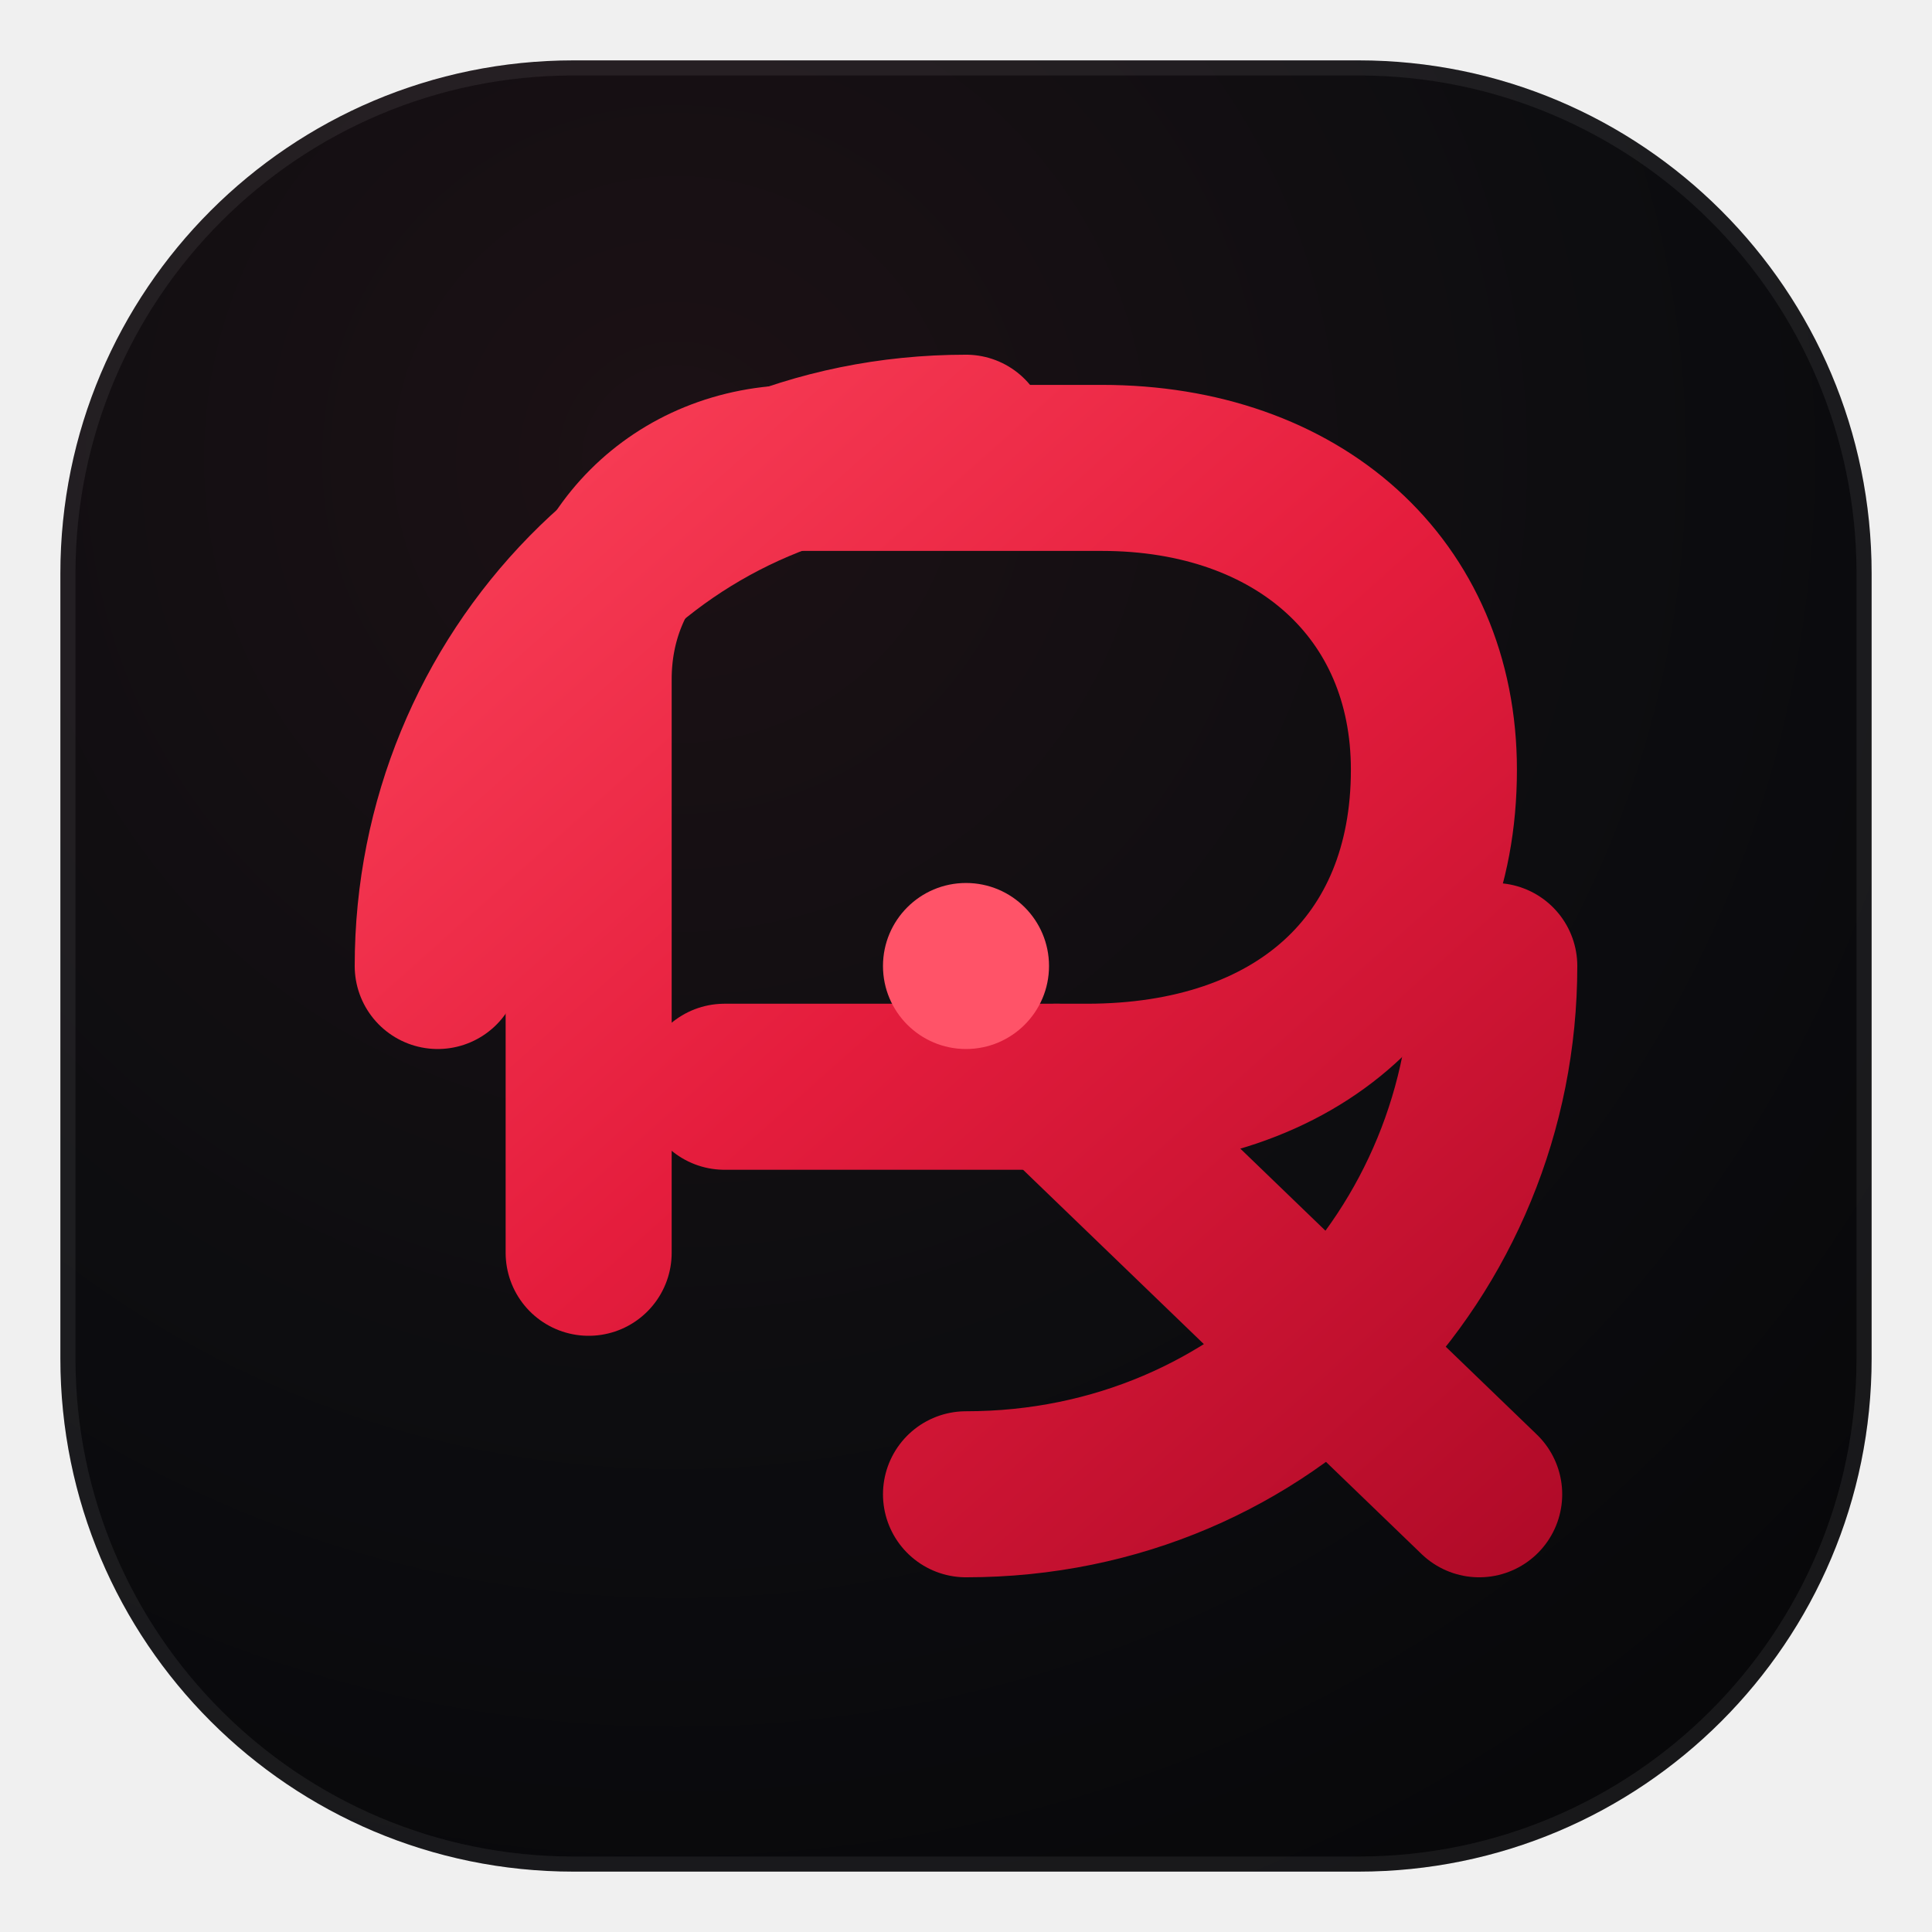
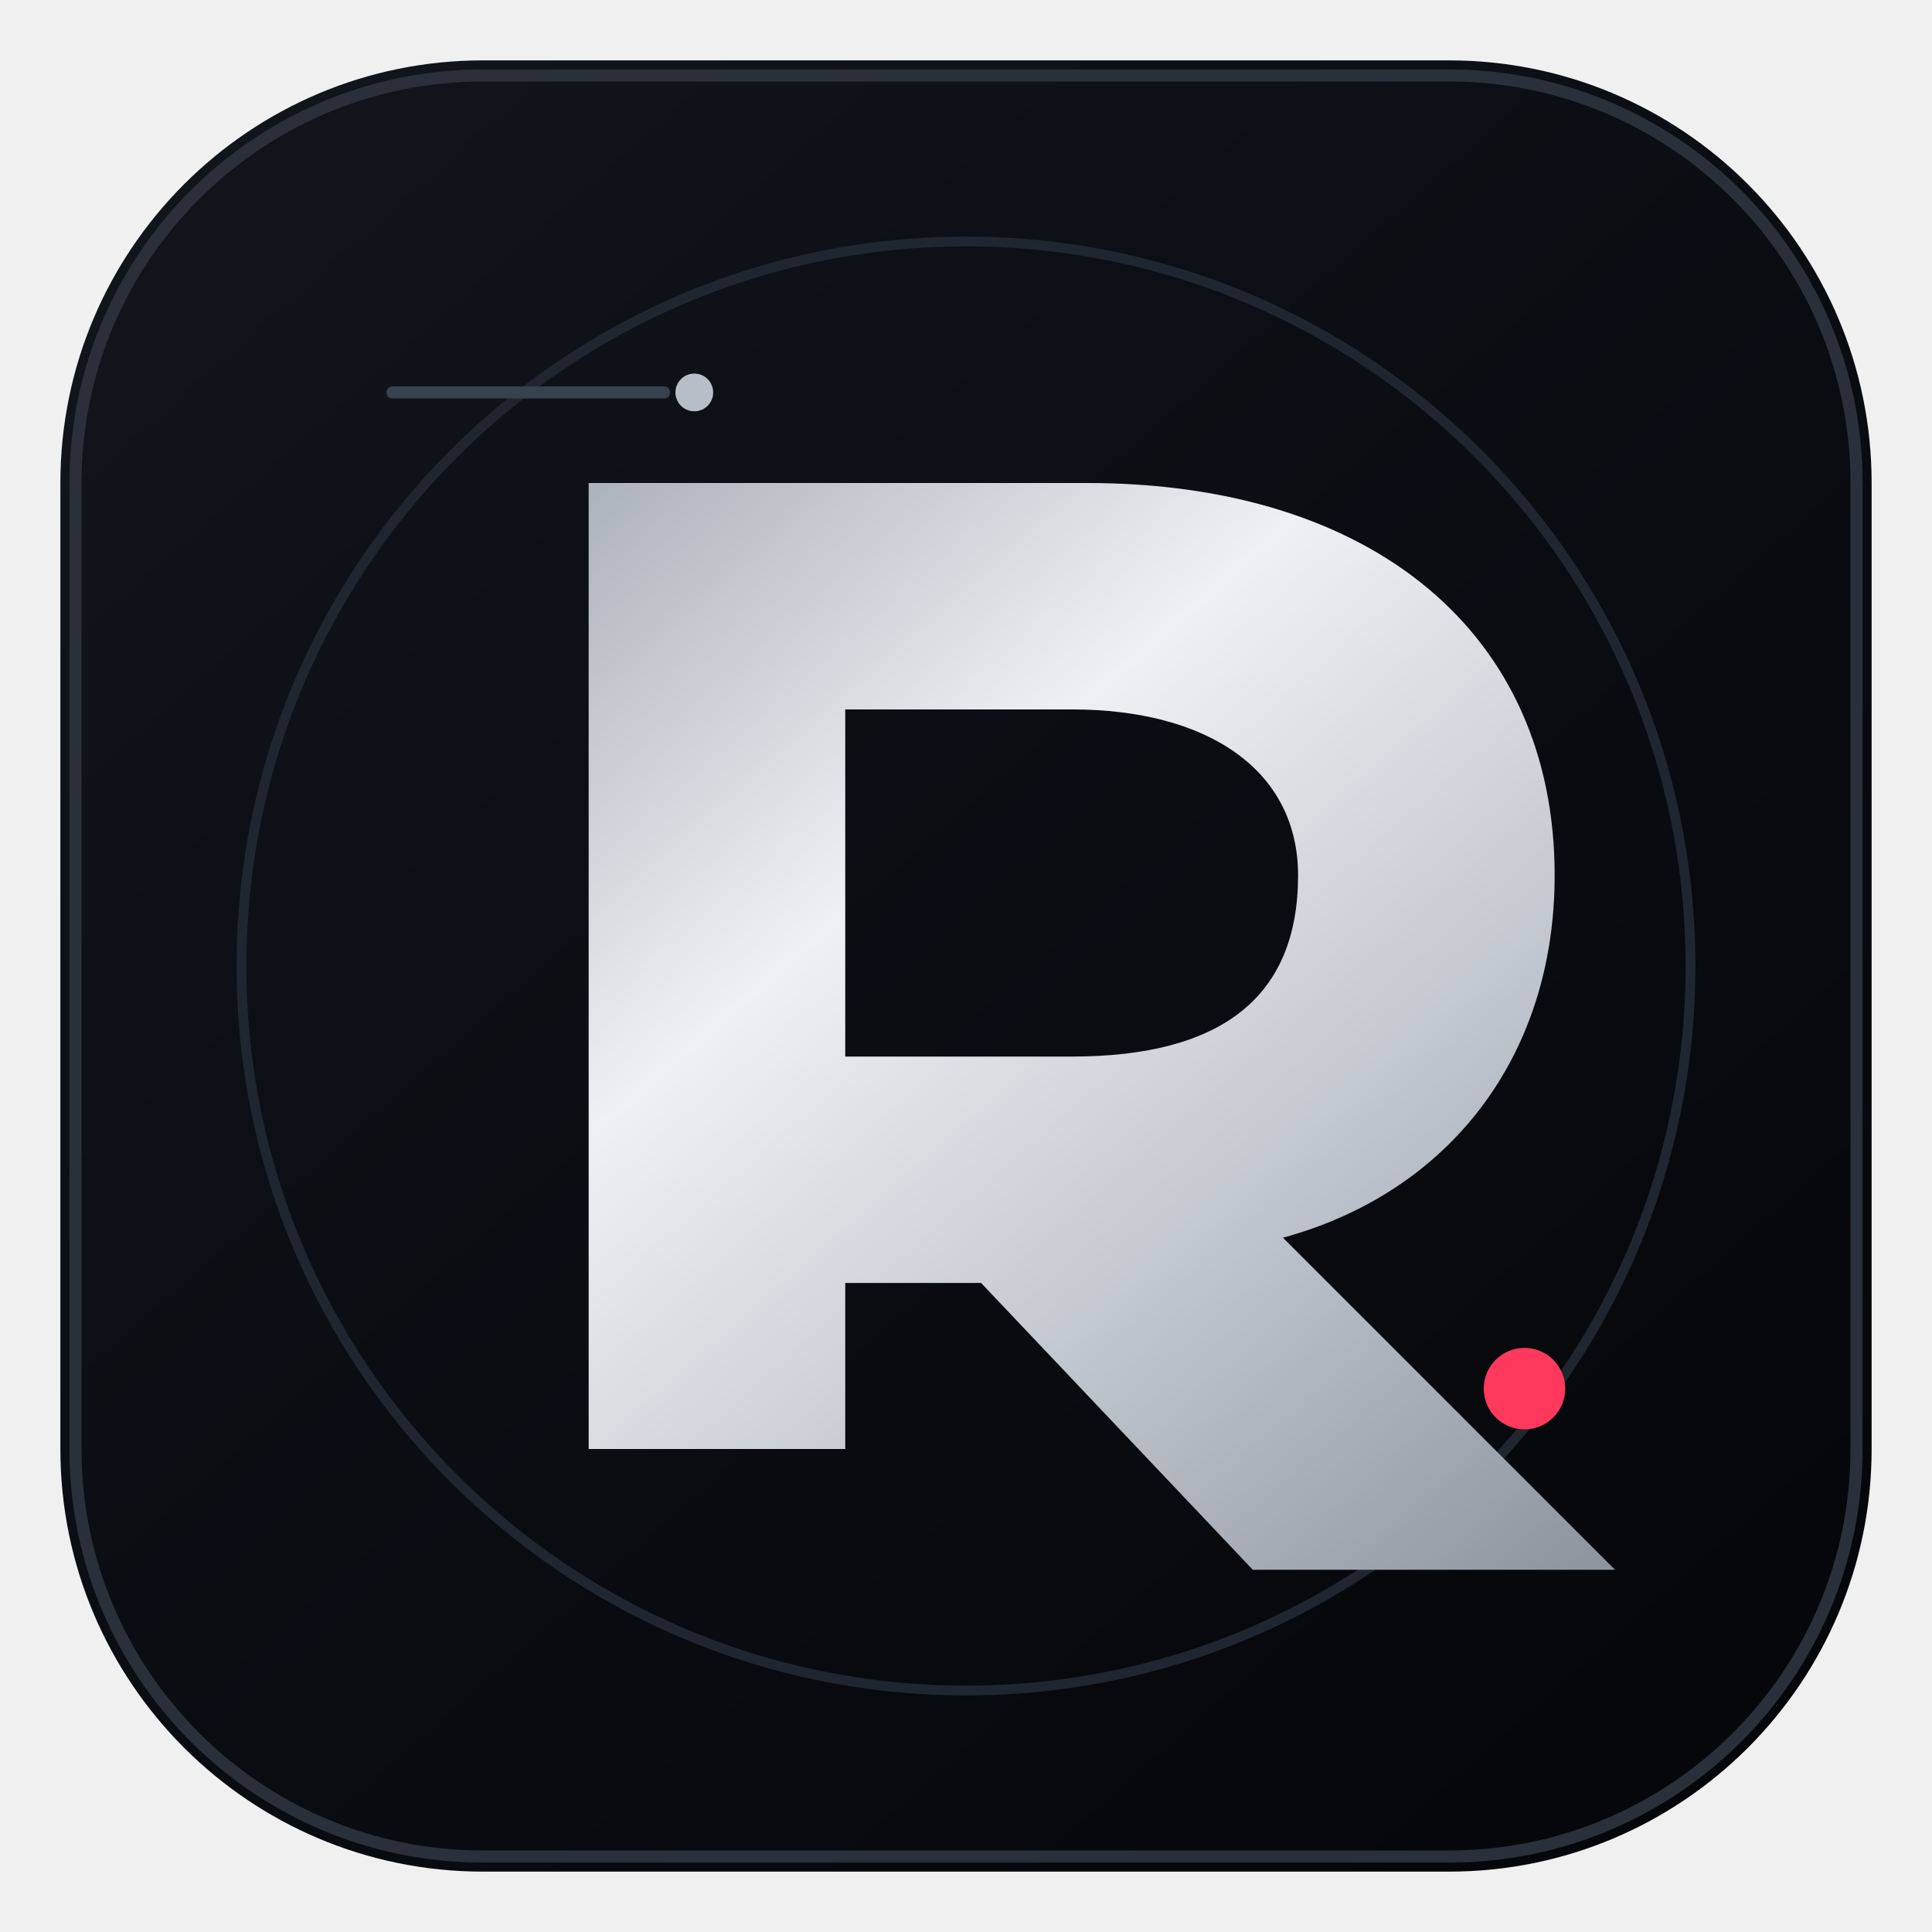
<svg xmlns="http://www.w3.org/2000/svg" viewBox="0 0 128 128" role="img" aria-label="RONN">
  <defs>
-     <linearGradient id="r" x1="22" y1="18" x2="105" y2="111" gradientUnits="userSpaceOnUse">
-       <stop stop-color="#ff4a5f" />
-       <stop offset=".48" stop-color="#e51d3d" />
-       <stop offset="1" stop-color="#a90825" />
+     <linearGradient id="bg" x1="20" y1="14" x2="110" y2="116" gradientUnits="userSpaceOnUse">
+       <stop stop-color="#10141b" />
+       <stop offset=".55" stop-color="#090c11" />
+       <stop offset="1" stop-color="#05070a" />
    </linearGradient>
-     <radialGradient id="bg" cx=".34" cy=".22" r=".95">
-       <stop stop-color="#1c1115" />
-       <stop offset=".55" stop-color="#0d0d10" />
-       <stop offset="1" stop-color="#070709" />
-     </radialGradient>
+     <linearGradient id="metal" x1="35" y1="25" x2="105" y2="105" gradientUnits="userSpaceOnUse">
+       <stop stop-color="#9ca3ad" />
+       <stop offset=".38" stop-color="#eef1f4" />
+       <stop offset=".67" stop-color="#c3c9d0" />
+       <stop offset="1" stop-color="#8d949e" />
+     </linearGradient>
  </defs>
-   <rect x="4" y="4" width="120" height="120" rx="34" fill="url(#bg)" />
-   <rect x="4.5" y="4.5" width="119" height="119" rx="33.5" fill="none" stroke="#ffffff" stroke-opacity=".07" />
-   <g fill="none" stroke="url(#r)" stroke-width="11" stroke-linecap="round" stroke-linejoin="round">
-     <path d="M39 83V45c0-8 6-14 14-14h20c13 0 22 8 22 20 0 13-9 21-23 21H48" />
-     <path d="M70 72l28 27" />
-     <path d="M29 64c0-19 15-35 35-35" />
-     <path d="M99 64c0 19-15 35-35 35" />
-   </g>
-   <circle cx="64" cy="64" r="5.5" fill="#ff5368" />
+   <rect x="4" y="4" width="120" height="120" rx="28" fill="url(#bg)" />
+   <rect x="5" y="5" width="118" height="118" rx="27" fill="none" stroke="#2a303a" stroke-width=".8" />
+   <circle cx="64" cy="64" r="48" fill="none" stroke="#202630" stroke-width=".65" />
+   <path fill="url(#metal)" fill-rule="evenodd" d="M39 96V32h33c19 0 31 10 31 26 0 12-7 21-18 24l22 22H83L65 85H56v11H39Zm17-49v23h15c10 0 15-4 15-12 0-7-6-11-15-11H56Z" />
+   <path d="M26 26h18" stroke="#39414c" stroke-width=".8" stroke-linecap="round" />
+   <circle cx="46" cy="26" r="1.25" fill="#b8bec7" />
+   <circle cx="101" cy="92" r="2.7" fill="#ff385d" />
</svg>
